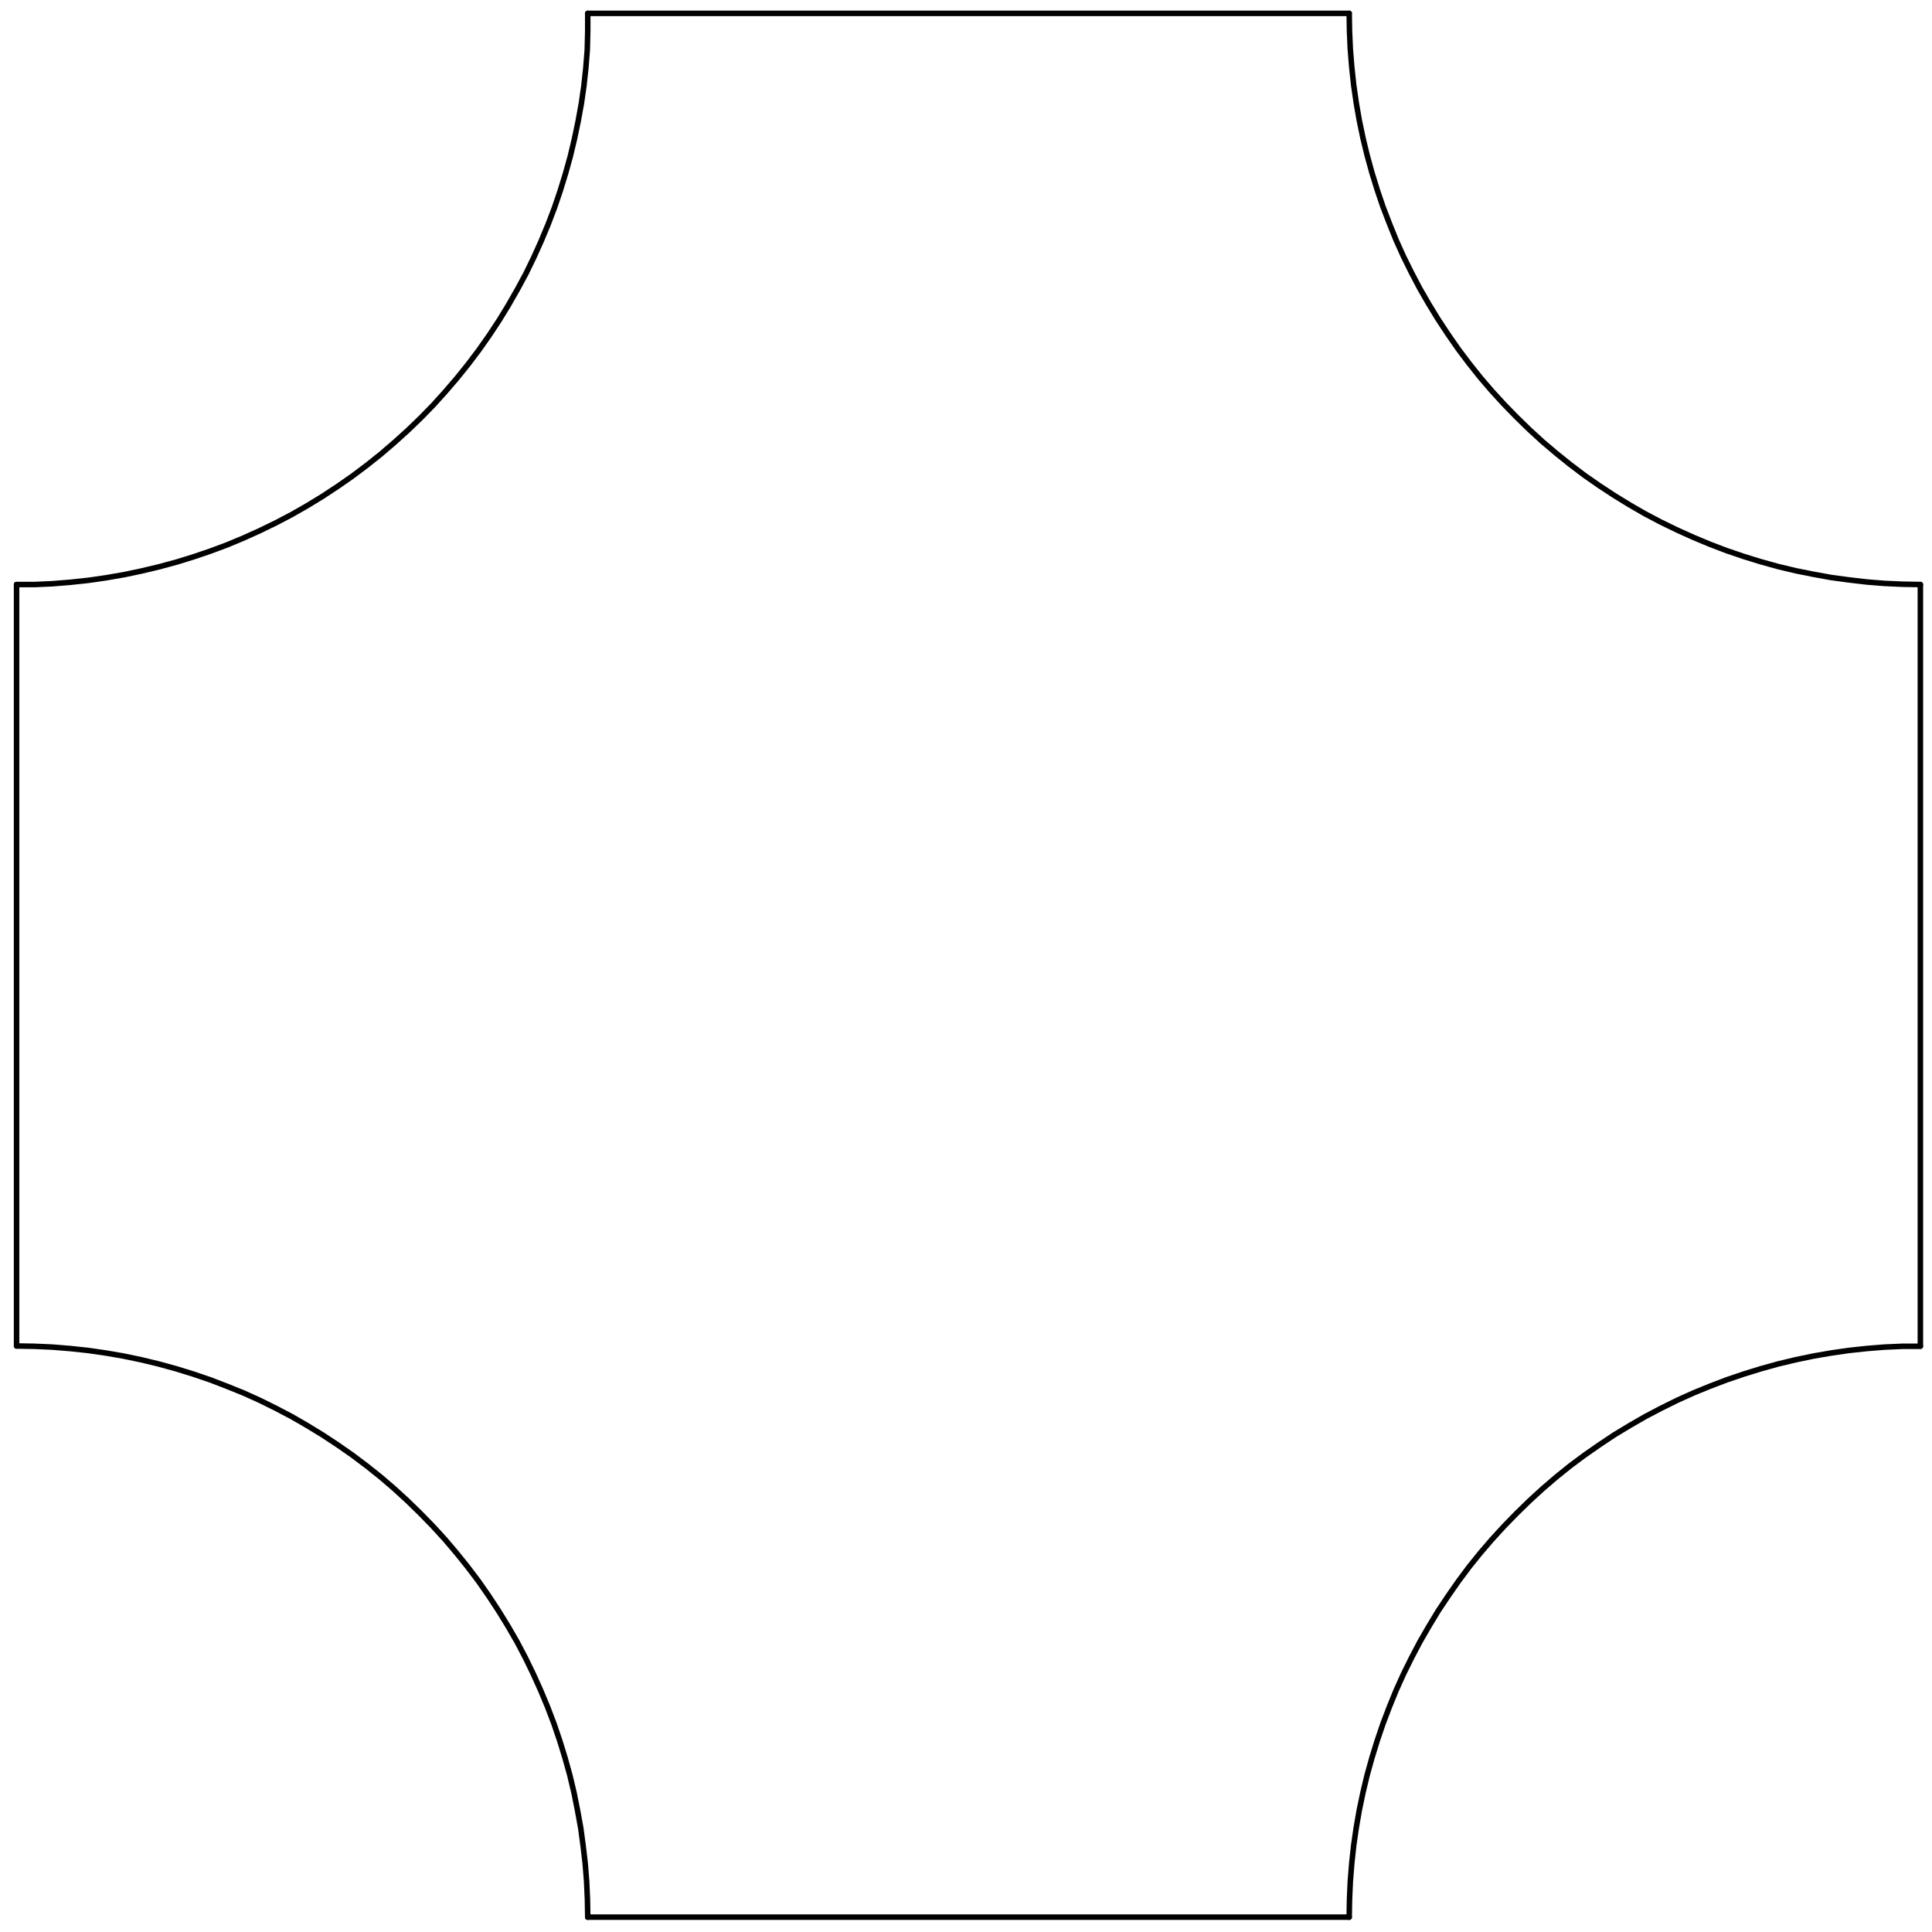
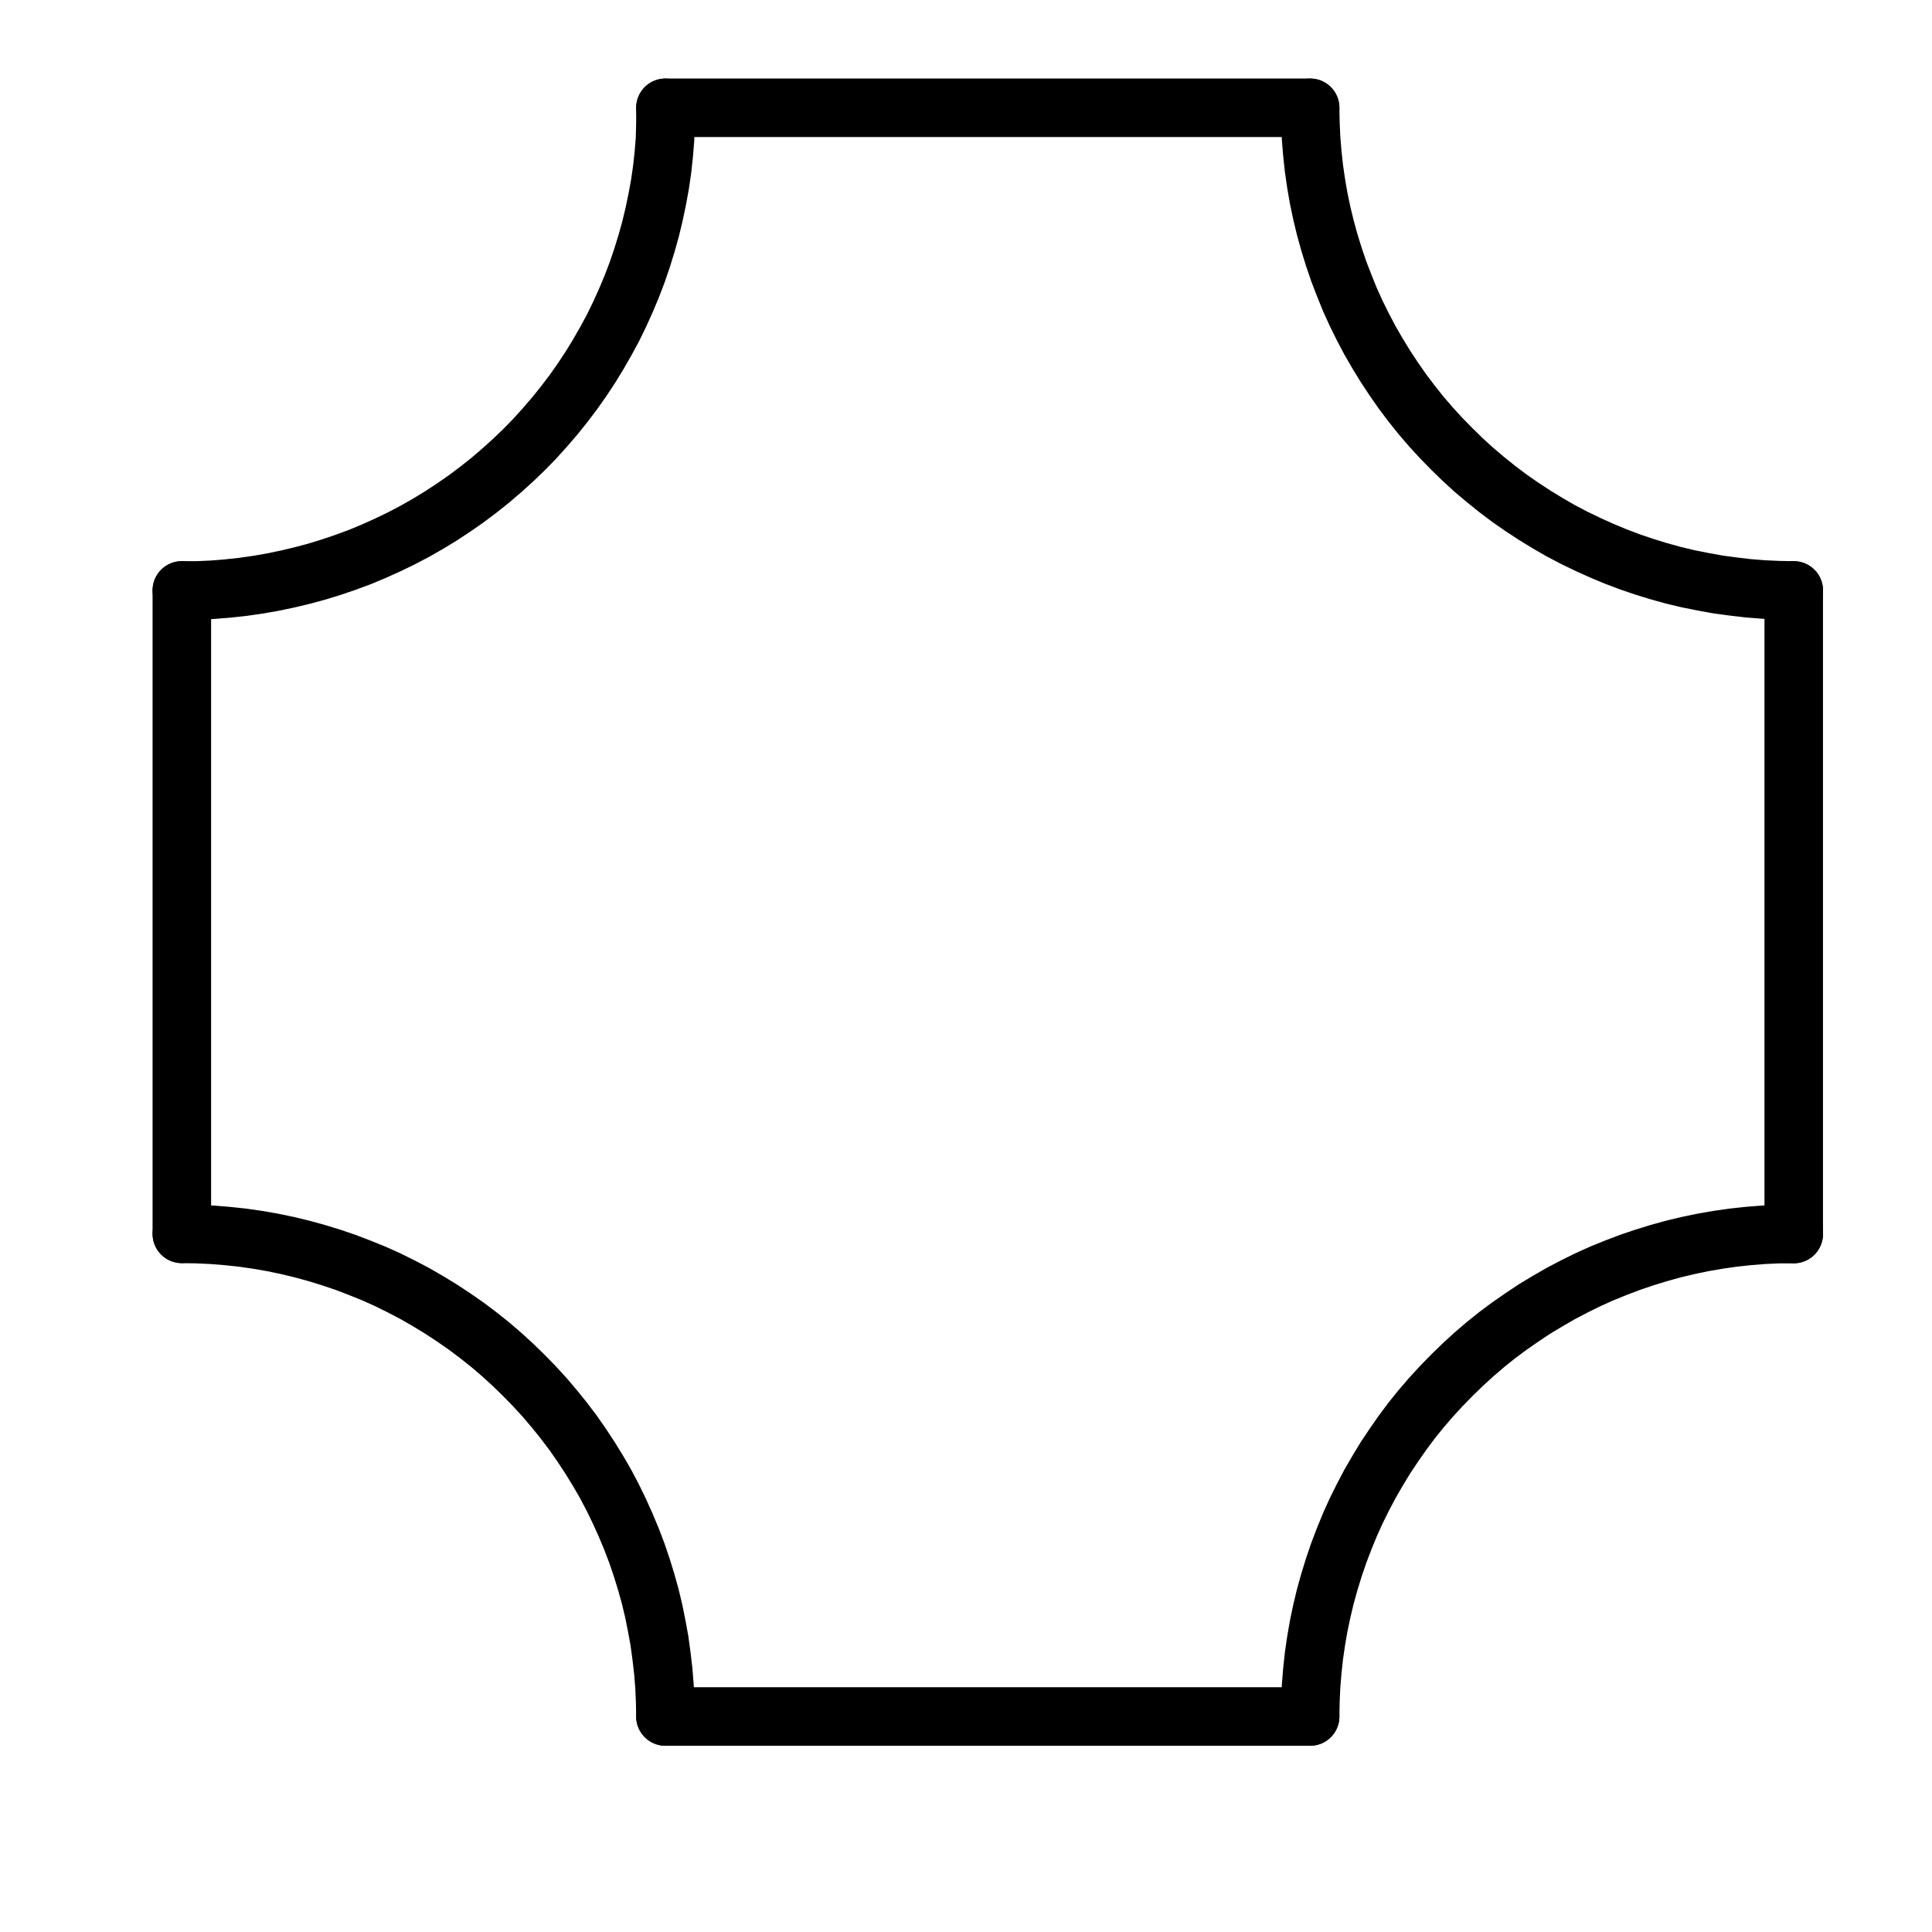
<svg xmlns="http://www.w3.org/2000/svg" id="svg1151" height="212.762mm" width="212.762mm" version="1.0">
  <defs id="defs1133">
    <pattern y="0" x="0" height="6" width="6" patternUnits="userSpaceOnUse" id="WMFhbasepattern" />
  </defs>
-   <path id="path1135" d="M 244.632,797.959 H 561.565" style="fill:none;stroke:#000000;stroke-width:2.3;stroke-linecap:round;stroke-linejoin:round;stroke-miterlimit:4;stroke-dasharray:none;stroke-opacity:1" />
-   <path id="path1137" d="M 244.632,5.559 H 561.565" style="fill:none;stroke:#000000;stroke-width:2.3;stroke-linecap:round;stroke-linejoin:round;stroke-miterlimit:4;stroke-dasharray:none;stroke-opacity:1" />
-   <path id="path1139" d="M 799.299,243.292 V 560.226" style="fill:none;stroke:#000000;stroke-width:2.3;stroke-linecap:round;stroke-linejoin:round;stroke-miterlimit:4;stroke-dasharray:none;stroke-opacity:1" />
-   <path id="path1141" d="M 6.899,243.292 V 560.226" style="fill:none;stroke:#000000;stroke-width:2.3;stroke-linecap:round;stroke-linejoin:round;stroke-miterlimit:4;stroke-dasharray:none;stroke-opacity:1" />
-   <path id="path1143" d="m 799.299,243.292 -7.467,-0.133 -7.467,-0.333 -7.467,-0.6 -7.4,-0.867 -7.4,-1 -7.333,-1.333 -7.333,-1.467 -7.267,-1.733 -7.2,-2 -7.133,-2.2 -7.067,-2.4 -7,-2.667 -6.867,-2.867 -6.8,-3.067 -6.733,-3.267 -6.6,-3.467 -6.467,-3.733 -6.4,-3.933 -6.2,-4.067 -6.133,-4.267 -6,-4.533 -5.8,-4.667 -5.667,-4.8 -5.533,-5.067 -5.333,-5.2 -5.2,-5.333 -5.067,-5.533 -4.867,-5.667 -4.667,-5.867 -4.467,-5.933 -4.267,-6.133 -4.133,-6.267 -3.867,-6.333 -3.733,-6.467 -3.467,-6.6 -3.333,-6.733 -3.067,-6.8 -2.8,-6.933 -2.667,-6.933 -2.4,-7.067 -2.2,-7.133 -2,-7.267 -1.733,-7.2 -1.533,-7.333 -1.267,-7.333 -1.067,-7.4 -0.8,-7.467 -0.6,-7.4 -0.333,-7.467 -0.133,-7.467" style="fill:none;stroke:#000000;stroke-width:2.3;stroke-linecap:round;stroke-linejoin:round;stroke-miterlimit:4;stroke-dasharray:none;stroke-opacity:1" />
-   <path id="path1145" d="m 561.565,797.959 0.133,-7.467 0.333,-7.467 0.6,-7.467 0.8,-7.4 1.067,-7.4 1.267,-7.333 1.533,-7.333 1.733,-7.267 2,-7.2 2.2,-7.133 2.4,-7.067 2.667,-7 2.8,-6.867 3.067,-6.8 3.333,-6.733 3.467,-6.6 3.733,-6.467 3.867,-6.4 4.133,-6.2 4.267,-6.133 4.467,-6 4.667,-5.8 4.867,-5.667 5.067,-5.533 5.2,-5.333 5.333,-5.2 5.533,-5.067 5.667,-4.867 5.8,-4.667 6,-4.467 6.133,-4.267 6.2,-4.133 6.4,-3.867 6.467,-3.733 6.6,-3.467 6.733,-3.333 6.8,-3.067 6.867,-2.8 7,-2.667 7.067,-2.4 7.133,-2.2 7.2,-2 7.267,-1.733 7.333,-1.533 7.333,-1.267 7.4,-1.067 7.4,-0.8 7.467,-0.6 7.467,-0.333 h 7.467" style="fill:none;stroke:#000000;stroke-width:2.3;stroke-linecap:round;stroke-linejoin:round;stroke-miterlimit:4;stroke-dasharray:none;stroke-opacity:1" />
-   <path id="path1147" d="m 6.899,560.226 7.467,0.133 7.467,0.333 7.4,0.6 7.467,0.8 7.4,1.067 7.333,1.267 7.333,1.533 7.2,1.733 7.267,2 7.133,2.2 7.067,2.4 6.933,2.667 6.933,2.8 6.8,3.067 6.733,3.333 6.6,3.467 6.467,3.733 6.333,3.867 6.267,4.133 6.133,4.267 5.933,4.467 5.867,4.667 5.667,4.867 5.533,5.067 5.333,5.2 5.2,5.333 5.067,5.533 4.8,5.667 4.667,5.8 4.533,6 4.267,6.133 4.067,6.2 3.933,6.4 3.733,6.467 3.467,6.6 3.267,6.733 3.067,6.8 2.867,6.867 2.667,7 2.4,7.067 2.2,7.133 2,7.2 1.733,7.267 1.467,7.333 1.333,7.333 1,7.4 0.867,7.4 0.6,7.467 0.333,7.467 0.133,7.467" style="fill:none;stroke:#000000;stroke-width:2.3;stroke-linecap:round;stroke-linejoin:round;stroke-miterlimit:4;stroke-dasharray:none;stroke-opacity:1" />
-   <path id="path1149" d="m 244.632,5.559 v 7.2 l -0.2,8.133 -0.6,7.467 -0.8,7.4 -1.067,7.4 -1.333,7.333 -1.533,7.333 -1.733,7.267 -2,7.2 -2.2,7.133 -2.4,7.067 -2.667,7 -2.867,6.867 -3.067,6.8 -3.267,6.733 -3.533,6.533 -3.733,6.533 -3.867,6.333 -4.133,6.267 -4.267,6.067 -4.533,6 -4.667,5.8 -4.867,5.667 -5,5.533 -5.2,5.333 -5.4,5.2 -5.533,5 -5.667,4.867 -5.867,4.667 -5.933,4.467 -6.133,4.267 -6.267,4.133 -6.333,3.867 -6.533,3.733 -6.6,3.467 -6.733,3.267 -6.8,3.067 -6.867,2.867 -7,2.6 -7.067,2.4 -7.133,2.2 -7.2,1.933 -7.267,1.733 -7.333,1.533 -7.333,1.267 -7.4,1.067 -7.467,0.8 -7.4,0.6 -7.467,0.333 H 6.899" style="fill:none;stroke:#000000;stroke-width:2.3;stroke-linecap:round;stroke-linejoin:round;stroke-miterlimit:4;stroke-dasharray:none;stroke-opacity:1" />
+   <path id="path1135" d="m 276.967,714.437 h 268.34" style="fill:none;stroke:#000000;stroke-width:24.36;stroke-linecap:round;stroke-linejoin:round;stroke-miterlimit:4;stroke-dasharray:none;stroke-opacity:1" />
+   <path id="path1137" d="m 276.967,44.87 h 268.34" style="fill:none;stroke:#000000;stroke-width:24.36;stroke-linecap:round;stroke-linejoin:round;stroke-miterlimit:4;stroke-dasharray:none;stroke-opacity:1" />
+   <path id="path1139" d="M 746.59,245.751 V 513.556" style="fill:none;stroke:#000000;stroke-width:24.36;stroke-linecap:round;stroke-linejoin:round;stroke-miterlimit:4;stroke-dasharray:none;stroke-opacity:1" />
+   <path id="path1141" d="M 75.684,245.751 V 513.556" style="fill:none;stroke:#000000;stroke-width:24.36;stroke-linecap:round;stroke-linejoin:round;stroke-miterlimit:4;stroke-dasharray:none;stroke-opacity:1" />
+   <path id="path1143" d="m 746.59,245.751 -6.322,-0.113 -6.322,-0.282 -6.322,-0.507 -6.265,-0.732 -6.265,-0.845 -6.209,-1.127 -6.209,-1.239 -6.153,-1.465 -6.096,-1.69 -6.04,-1.859 -5.983,-2.028 -5.927,-2.253 -5.814,-2.422 -5.757,-2.591 -5.701,-2.76 -5.588,-2.929 -5.475,-3.155 -5.419,-3.324 -5.249,-3.436 -5.193,-3.605 -5.08,-3.831 -4.911,-3.943 -4.798,-4.056 -4.685,-4.281 -4.516,-4.394 -4.403,-4.507 -4.29,-4.676 -4.12,-4.788 -3.951,-4.957 -3.782,-5.014 -3.612,-5.183 -3.5,-5.295 -3.274,-5.352 -3.161,-5.464 -2.935,-5.577 -2.822,-5.69 -2.596,-5.746 -2.371,-5.859 -2.258,-5.859 -2.032,-5.971 -1.863,-6.028 -1.693,-6.14 -1.468,-6.084 -1.298,-6.197 -1.072,-6.197 -0.903,-6.253 -0.677,-6.309 -0.508,-6.253 -0.282,-6.309 -0.113,-6.309" style="fill:none;stroke:#000000;stroke-width:24.36;stroke-linecap:round;stroke-linejoin:round;stroke-miterlimit:4;stroke-dasharray:none;stroke-opacity:1" />
+   <path id="path1145" d="m 545.307,714.437 0.113,-6.309 0.282,-6.309 0.508,-6.309 0.677,-6.253 0.903,-6.253 1.072,-6.197 1.298,-6.197 1.468,-6.14 1.693,-6.084 1.863,-6.028 2.032,-5.971 2.258,-5.915 2.371,-5.802 2.596,-5.746 2.822,-5.69 2.935,-5.577 3.161,-5.464 3.274,-5.408 3.5,-5.239 3.612,-5.183 3.782,-5.07 3.951,-4.901 4.12,-4.788 4.29,-4.676 4.403,-4.507 4.516,-4.394 4.685,-4.281 4.798,-4.112 4.911,-3.943 5.08,-3.774 5.193,-3.605 5.249,-3.493 5.419,-3.267 5.475,-3.155 5.588,-2.929 5.701,-2.817 5.757,-2.591 5.814,-2.366 5.927,-2.253 5.983,-2.028 6.04,-1.859 6.096,-1.69 6.153,-1.465 6.209,-1.296 6.209,-1.07 6.265,-0.901 6.265,-0.676 6.322,-0.507 6.322,-0.282 h 6.322" style="fill:none;stroke:#000000;stroke-width:24.36;stroke-linecap:round;stroke-linejoin:round;stroke-miterlimit:4;stroke-dasharray:none;stroke-opacity:1" />
+   <path id="path1147" d="m 75.684,513.556 6.322,0.113 6.322,0.282 6.265,0.507 6.322,0.676 6.265,0.901 6.209,1.07 6.209,1.296 6.096,1.465 6.153,1.69 6.04,1.859 5.983,2.028 5.87,2.253 5.87,2.366 5.757,2.591 5.701,2.817 5.588,2.929 5.475,3.155 5.362,3.267 5.306,3.493 5.193,3.605 5.024,3.774 4.967,3.943 4.798,4.112 4.685,4.281 4.516,4.394 4.403,4.507 4.29,4.676 4.064,4.788 3.951,4.901 3.838,5.07 3.612,5.183 3.443,5.239 3.33,5.408 3.161,5.464 2.935,5.577 2.766,5.69 2.596,5.746 2.427,5.802 2.258,5.915 2.032,5.971 1.863,6.028 1.693,6.084 1.468,6.14 1.242,6.197 1.129,6.197 0.847,6.253 0.734,6.253 0.508,6.309 0.282,6.309 0.113,6.309" style="fill:none;stroke:#000000;stroke-width:24.36;stroke-linecap:round;stroke-linejoin:round;stroke-miterlimit:4;stroke-dasharray:none;stroke-opacity:1" />
+   <path id="path1149" d="m 276.967,44.87 v 6.084 l -0.169,6.873 -0.508,6.309 -0.677,6.253 -0.903,6.253 -1.129,6.197 -1.298,6.197 -1.468,6.14 -1.693,6.084 -1.863,6.028 -2.032,5.971 -2.258,5.915 -2.427,5.802 -2.596,5.746 -2.766,5.69 -2.992,5.521 -3.161,5.521 -3.274,5.352 -3.5,5.295 -3.612,5.126 -3.838,5.07 -3.951,4.901 -4.12,4.788 -4.233,4.676 -4.403,4.507 -4.572,4.394 -4.685,4.225 -4.798,4.112 -4.967,3.943 -5.024,3.774 -5.193,3.605 -5.306,3.493 -5.362,3.267 -5.532,3.155 -5.588,2.929 -5.701,2.76 -5.757,2.591 -5.814,2.422 -5.927,2.197 -5.983,2.028 -6.04,1.859 -6.096,1.634 -6.153,1.465 -6.209,1.296 -6.209,1.07 -6.265,0.901 -6.322,0.676 -6.265,0.507 -6.322,0.282 h -6.322" style="fill:none;stroke:#000000;stroke-width:24.36;stroke-linecap:round;stroke-linejoin:round;stroke-miterlimit:4;stroke-dasharray:none;stroke-opacity:1" />
</svg>
